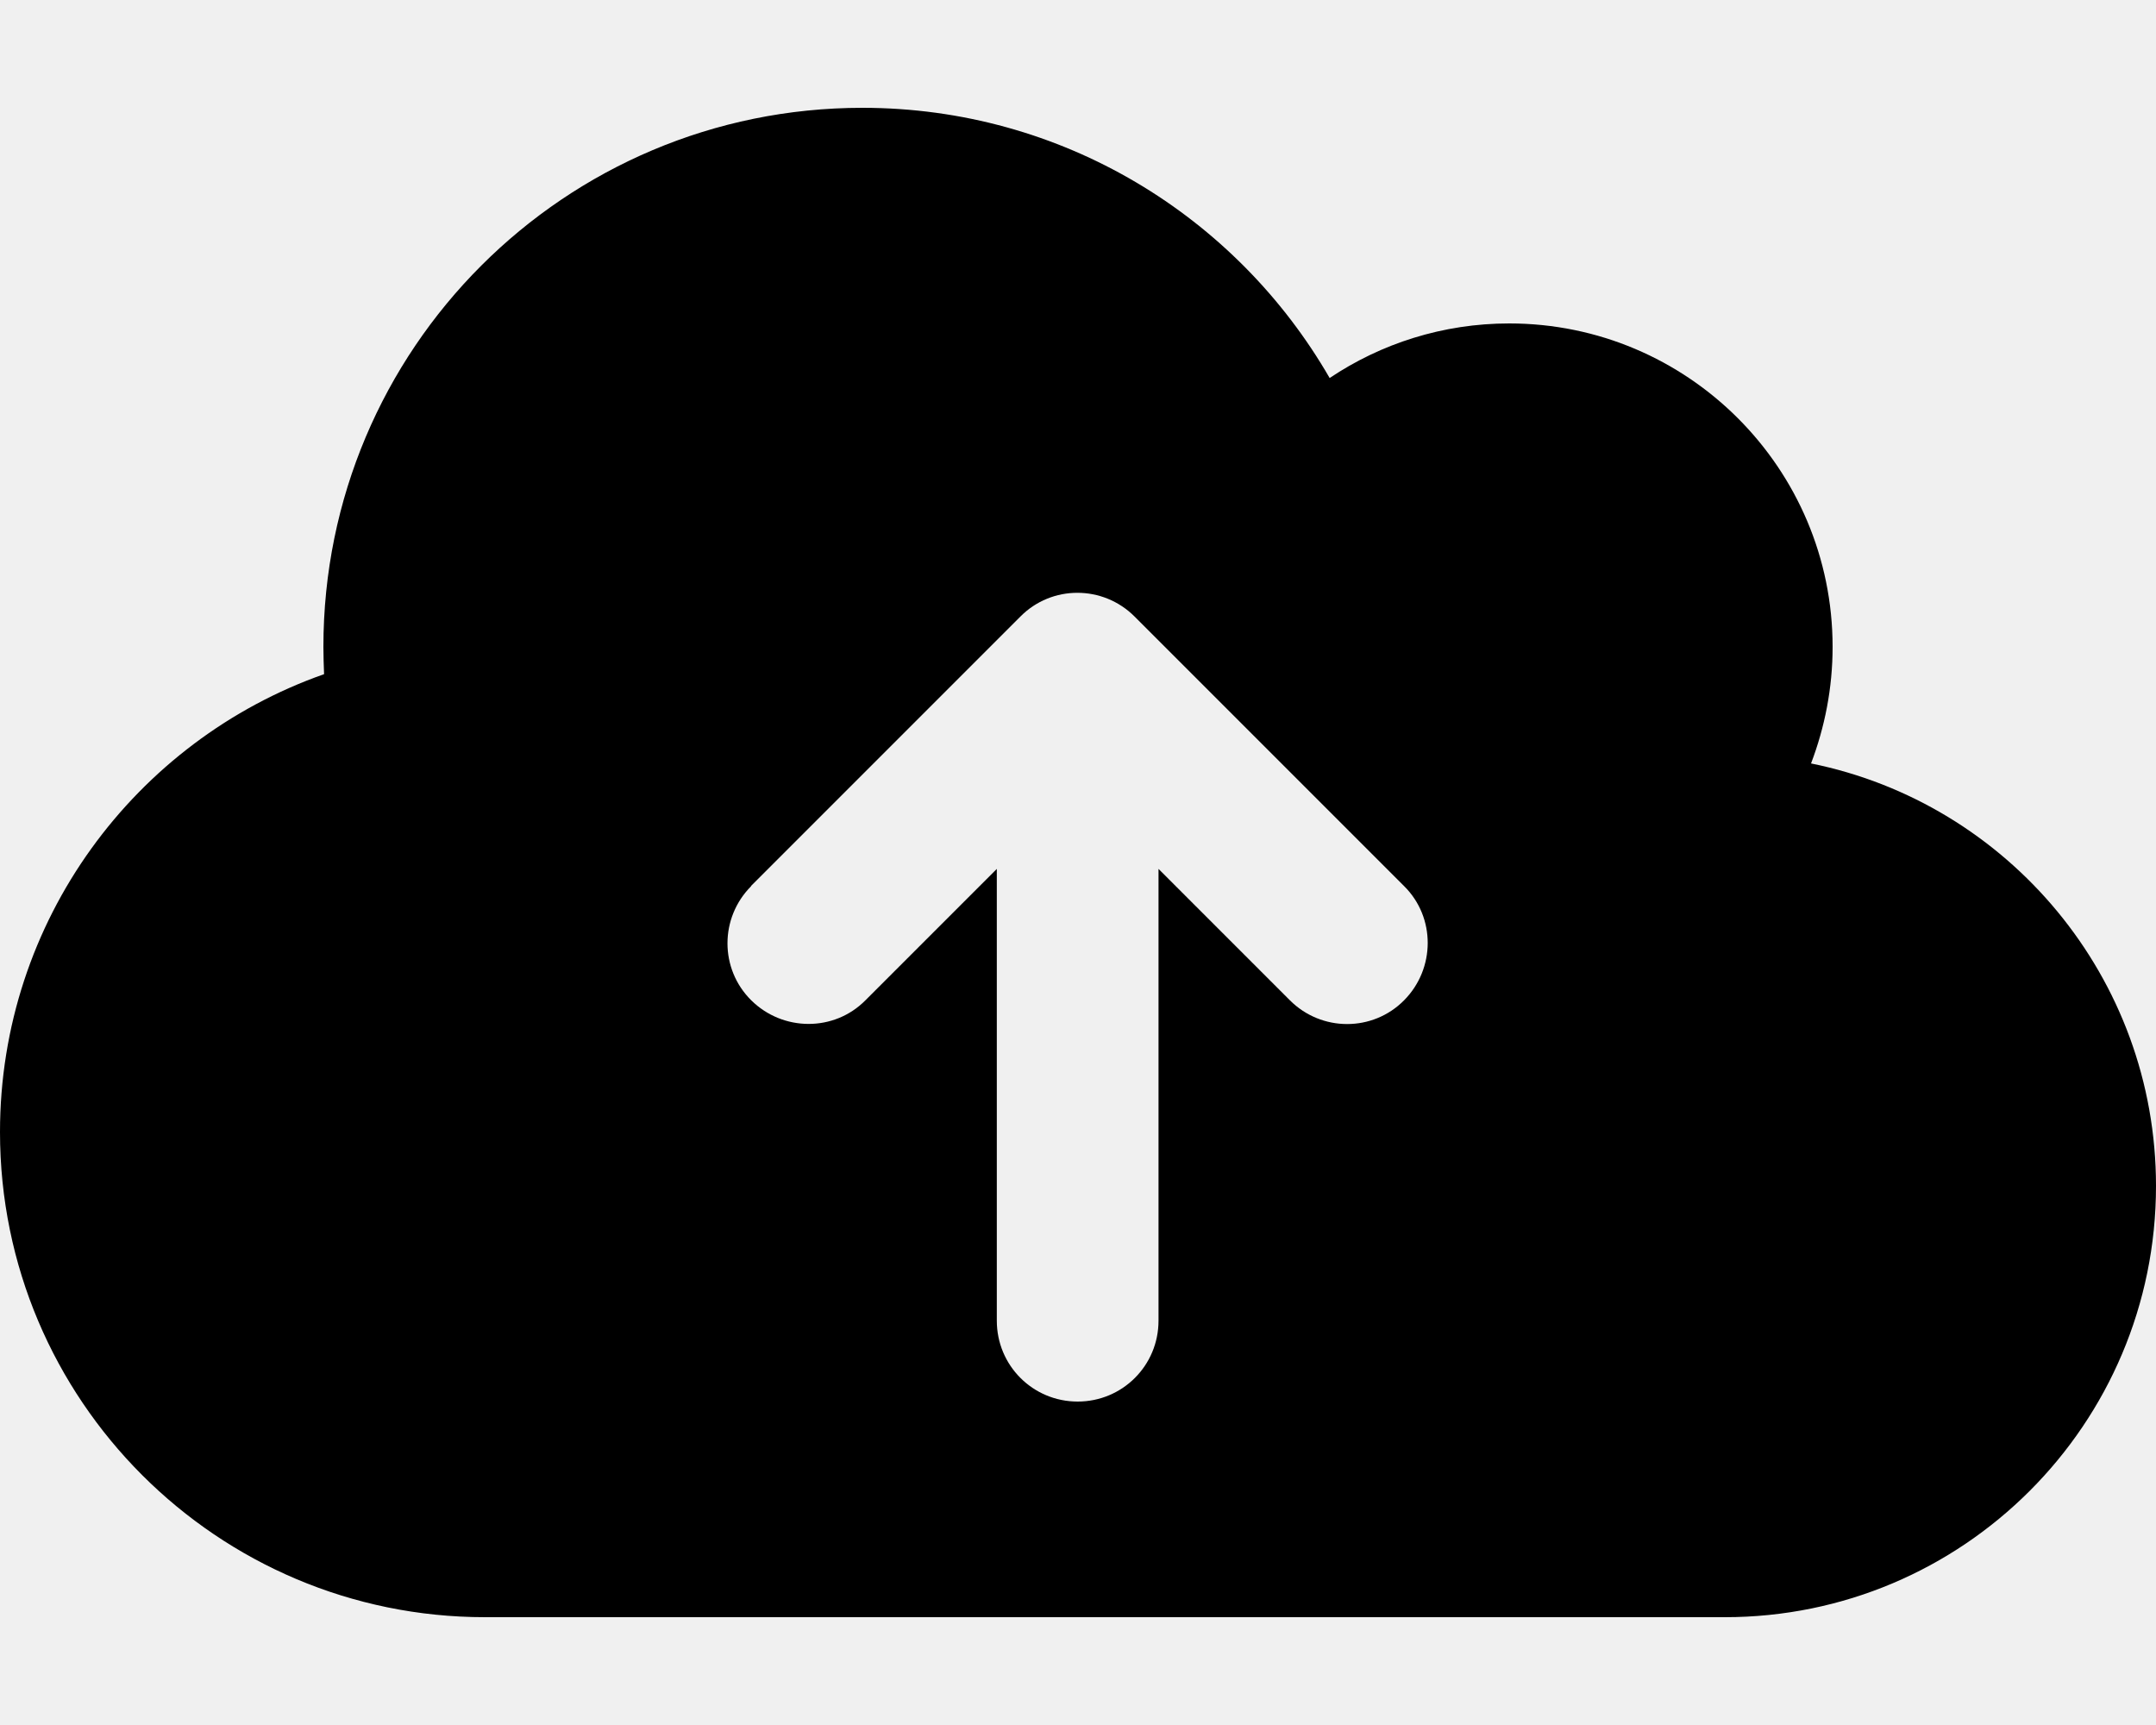
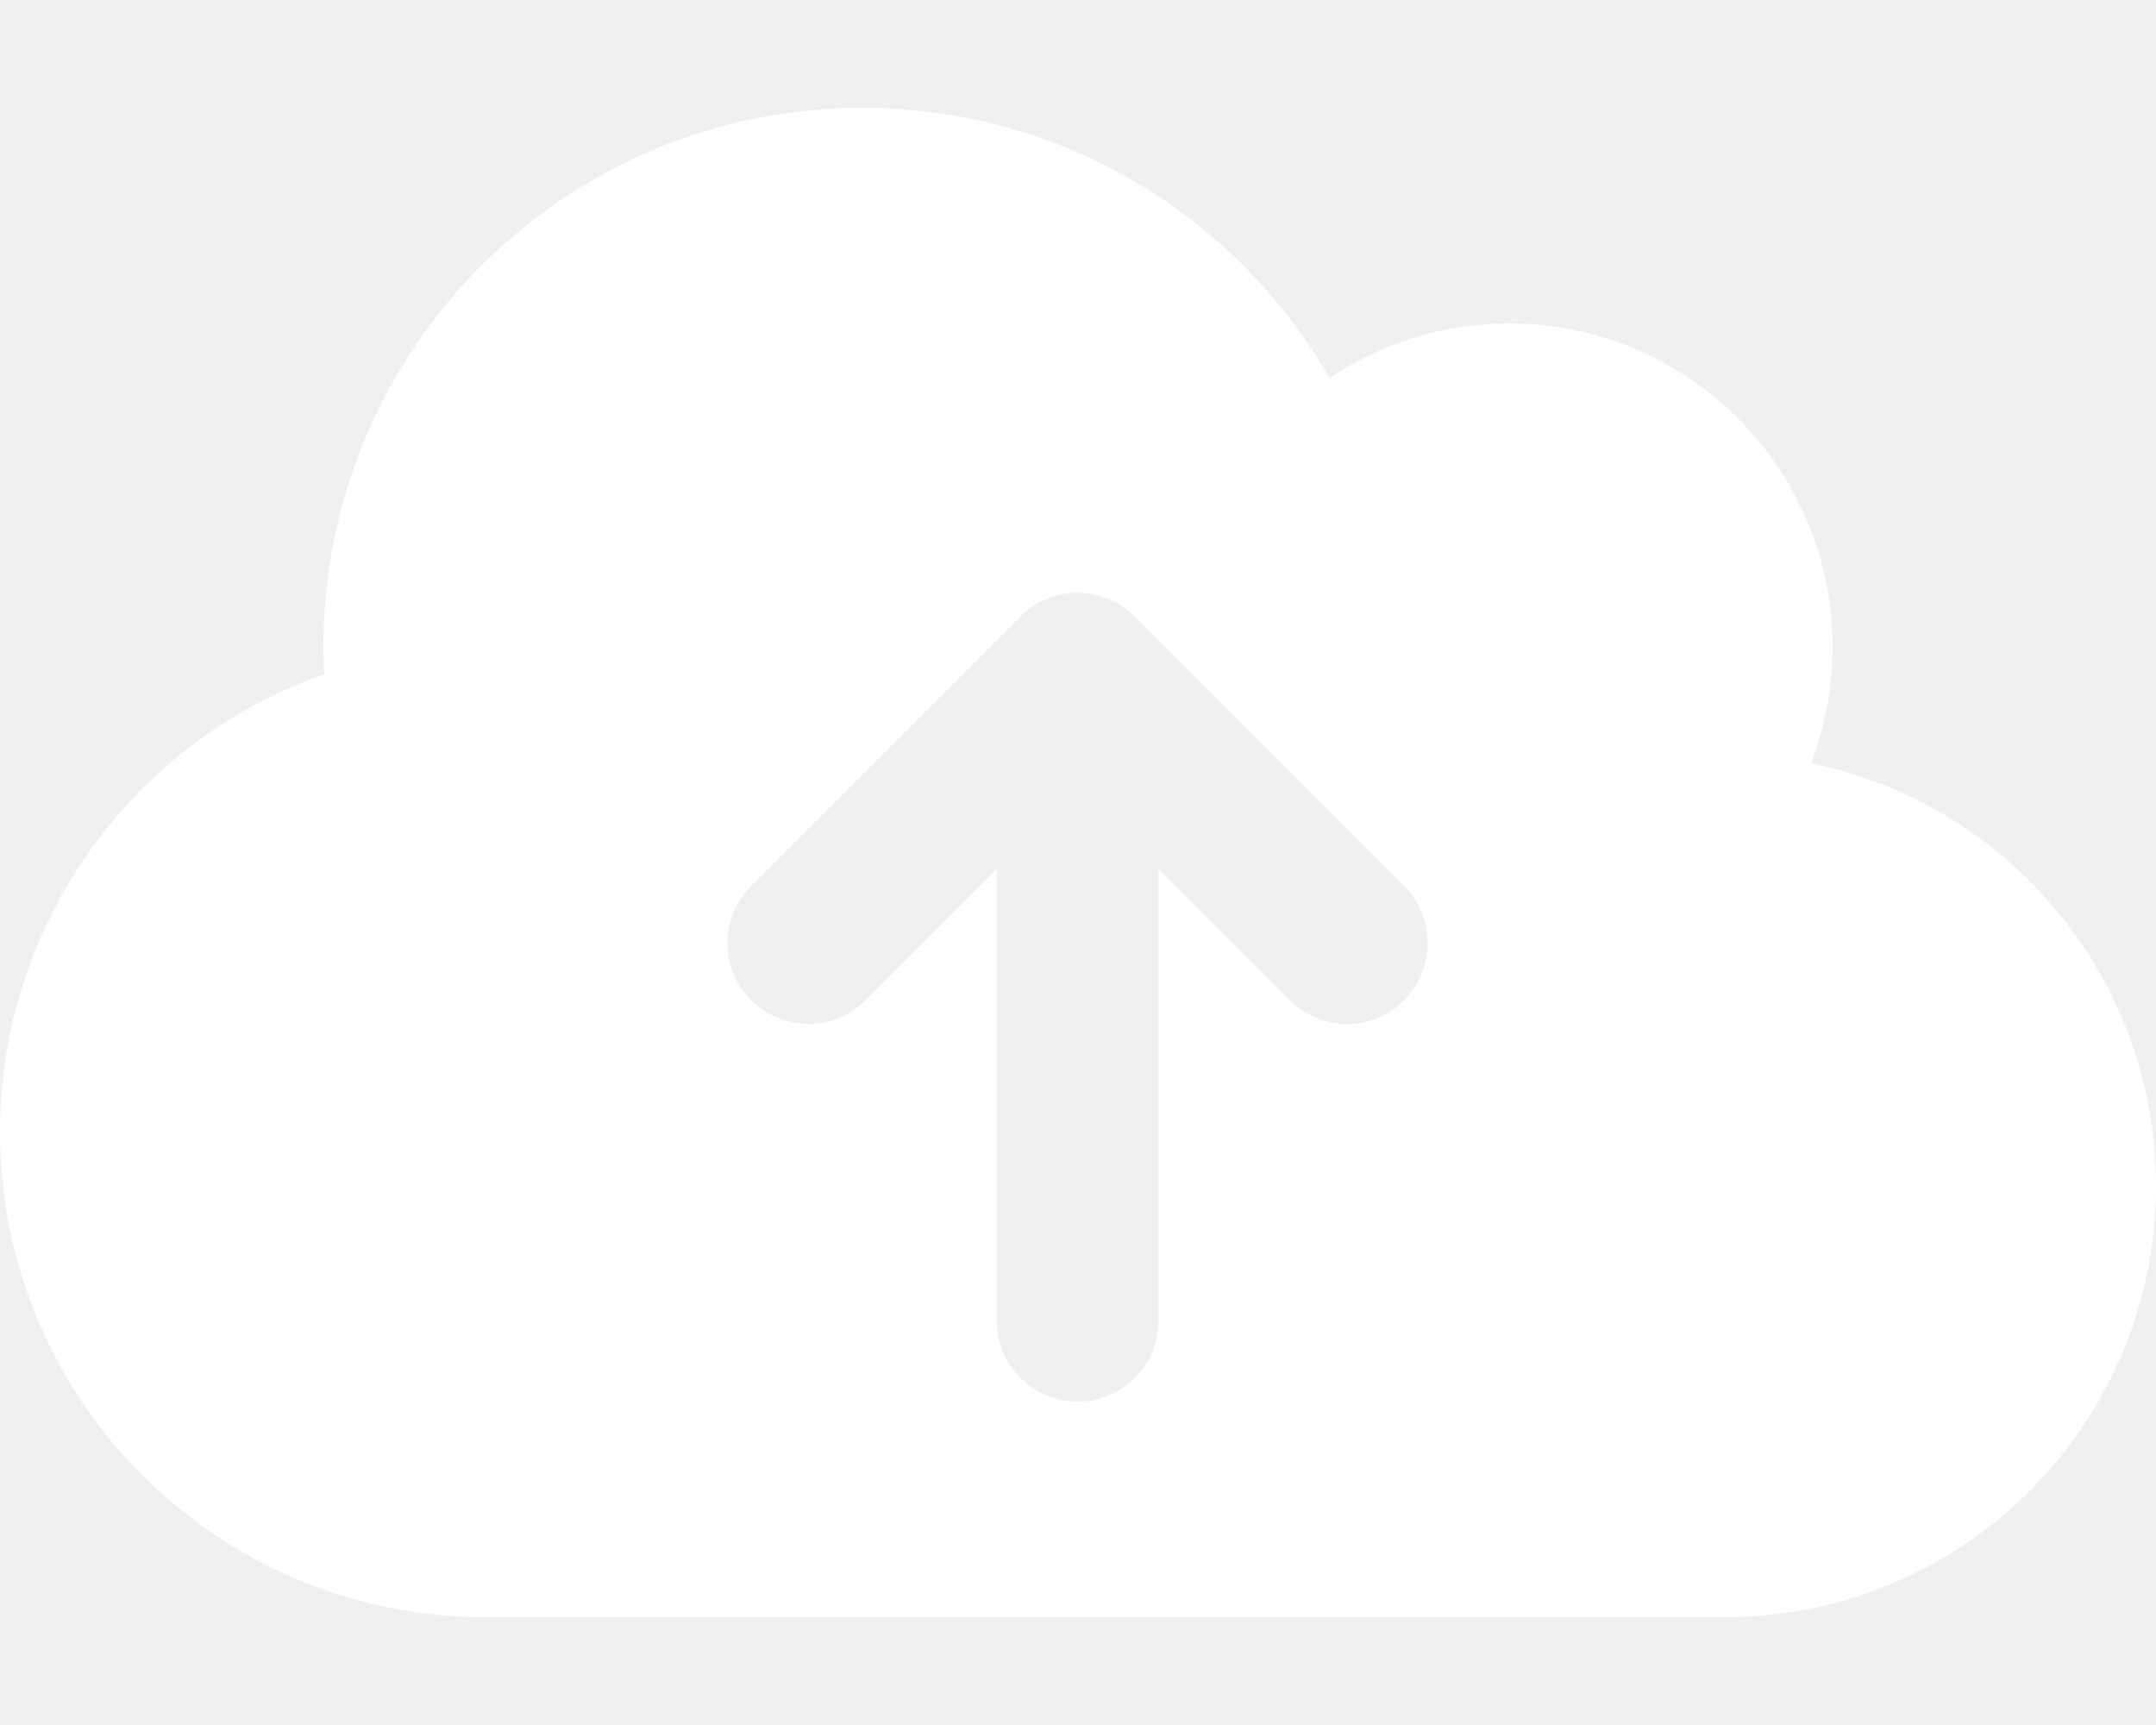
<svg xmlns="http://www.w3.org/2000/svg" viewBox="0 0 640 512">
-   <path d="M144 480C64.5 480 0 415.5 0 336c0-62.8 40.2-116.2 96.2-135.9c-.1-2.7-.2-5.4-.2-8.1c0-88.4 71.6-160 160-160c59.3 0 111 32.2 138.7 80.2C409.9 102 428.3 96 448 96c53 0 96 43 96 96c0 12.2-2.3 23.8-6.4 34.6C596 238.4 640 290.1 640 352c0 70.7-57.3 128-128 128H144zm79-217c-9.4 9.4-9.4 24.6 0 33.9s24.6 9.4 33.9 0l39-39V392c0 13.3 10.7 24 24 24s24-10.7 24-24V257.9l39 39c9.4 9.4 24.6 9.4 33.9 0s9.4-24.6 0-33.9l-80-80c-9.4-9.4-24.6-9.4-33.9 0l-80 80z" />
+   <path fill="white" d="M144 480C64.5 480 0 415.5 0 336c0-62.8 40.2-116.2 96.2-135.9c-.1-2.7-.2-5.4-.2-8.1c0-88.4 71.6-160 160-160c59.3 0 111 32.2 138.7 80.2C409.9 102 428.3 96 448 96c53 0 96 43 96 96c0 12.2-2.3 23.8-6.4 34.6C596 238.4 640 290.1 640 352c0 70.7-57.3 128-128 128H144zm79-217c-9.4 9.4-9.4 24.6 0 33.9s24.6 9.4 33.9 0l39-39V392c0 13.3 10.7 24 24 24s24-10.7 24-24V257.9l39 39c9.4 9.4 24.6 9.4 33.9 0s9.4-24.6 0-33.9l-80-80c-9.4-9.4-24.6-9.4-33.9 0l-80 80z" />
</svg>
